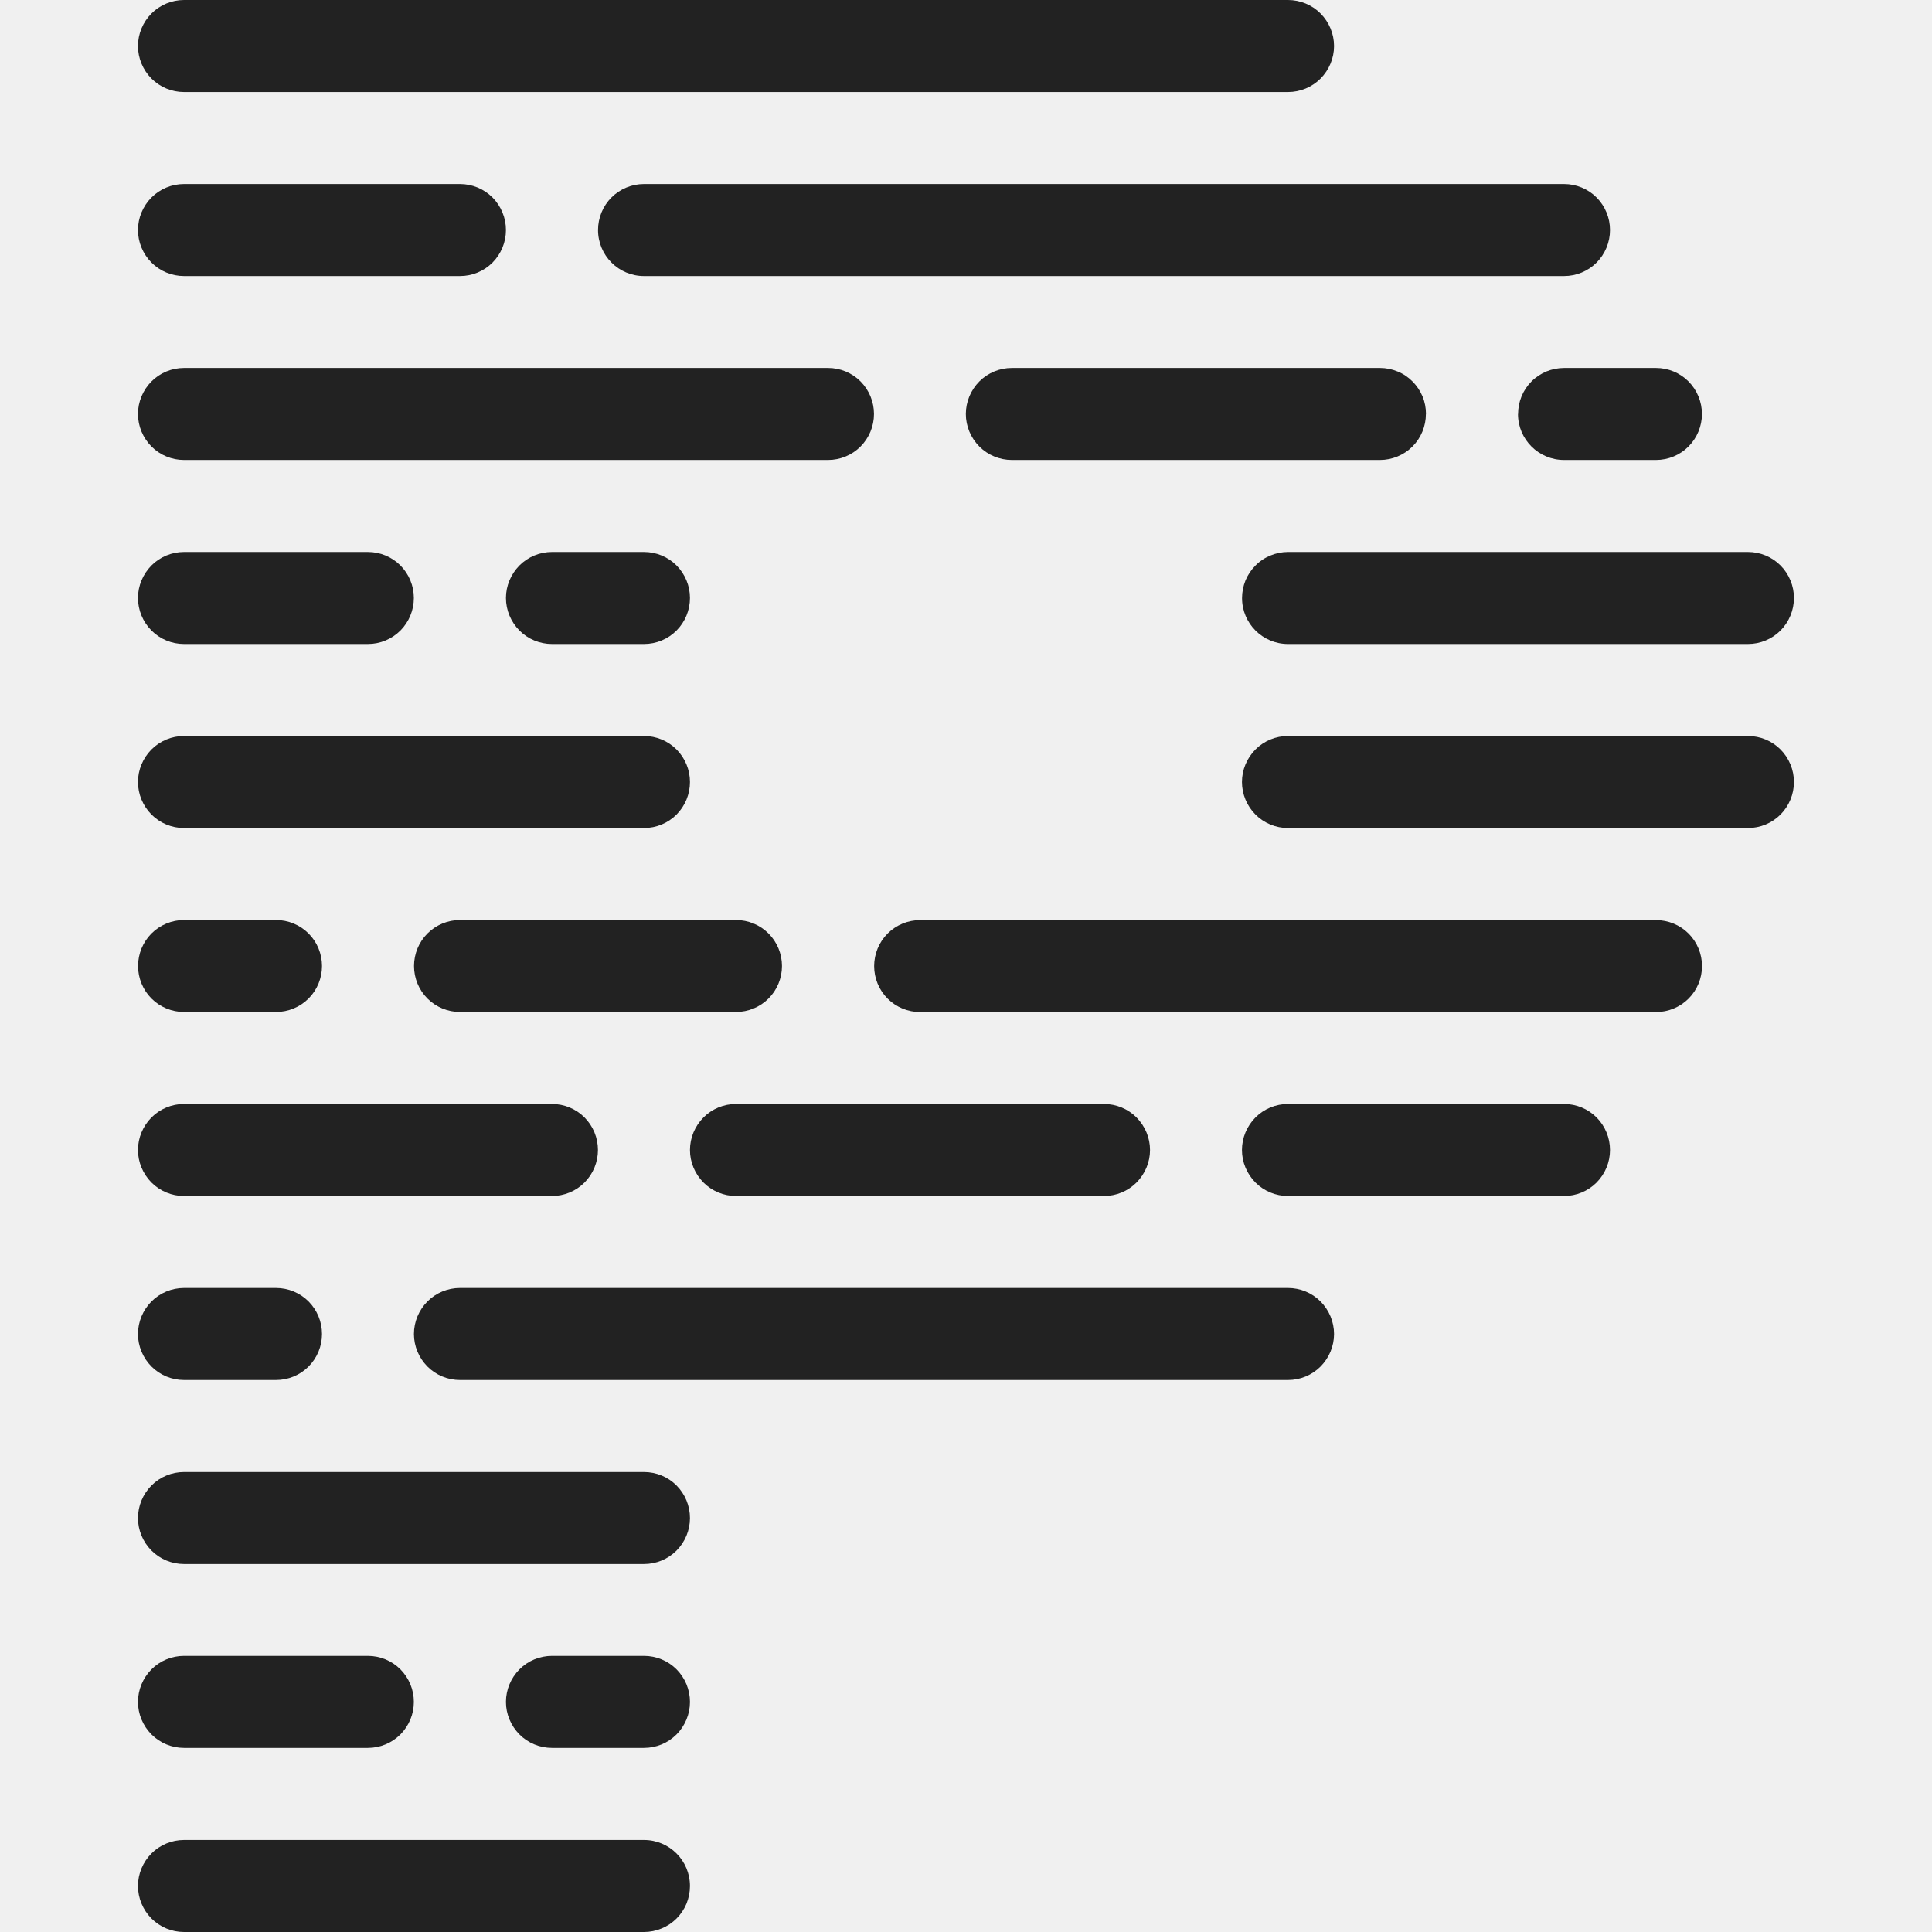
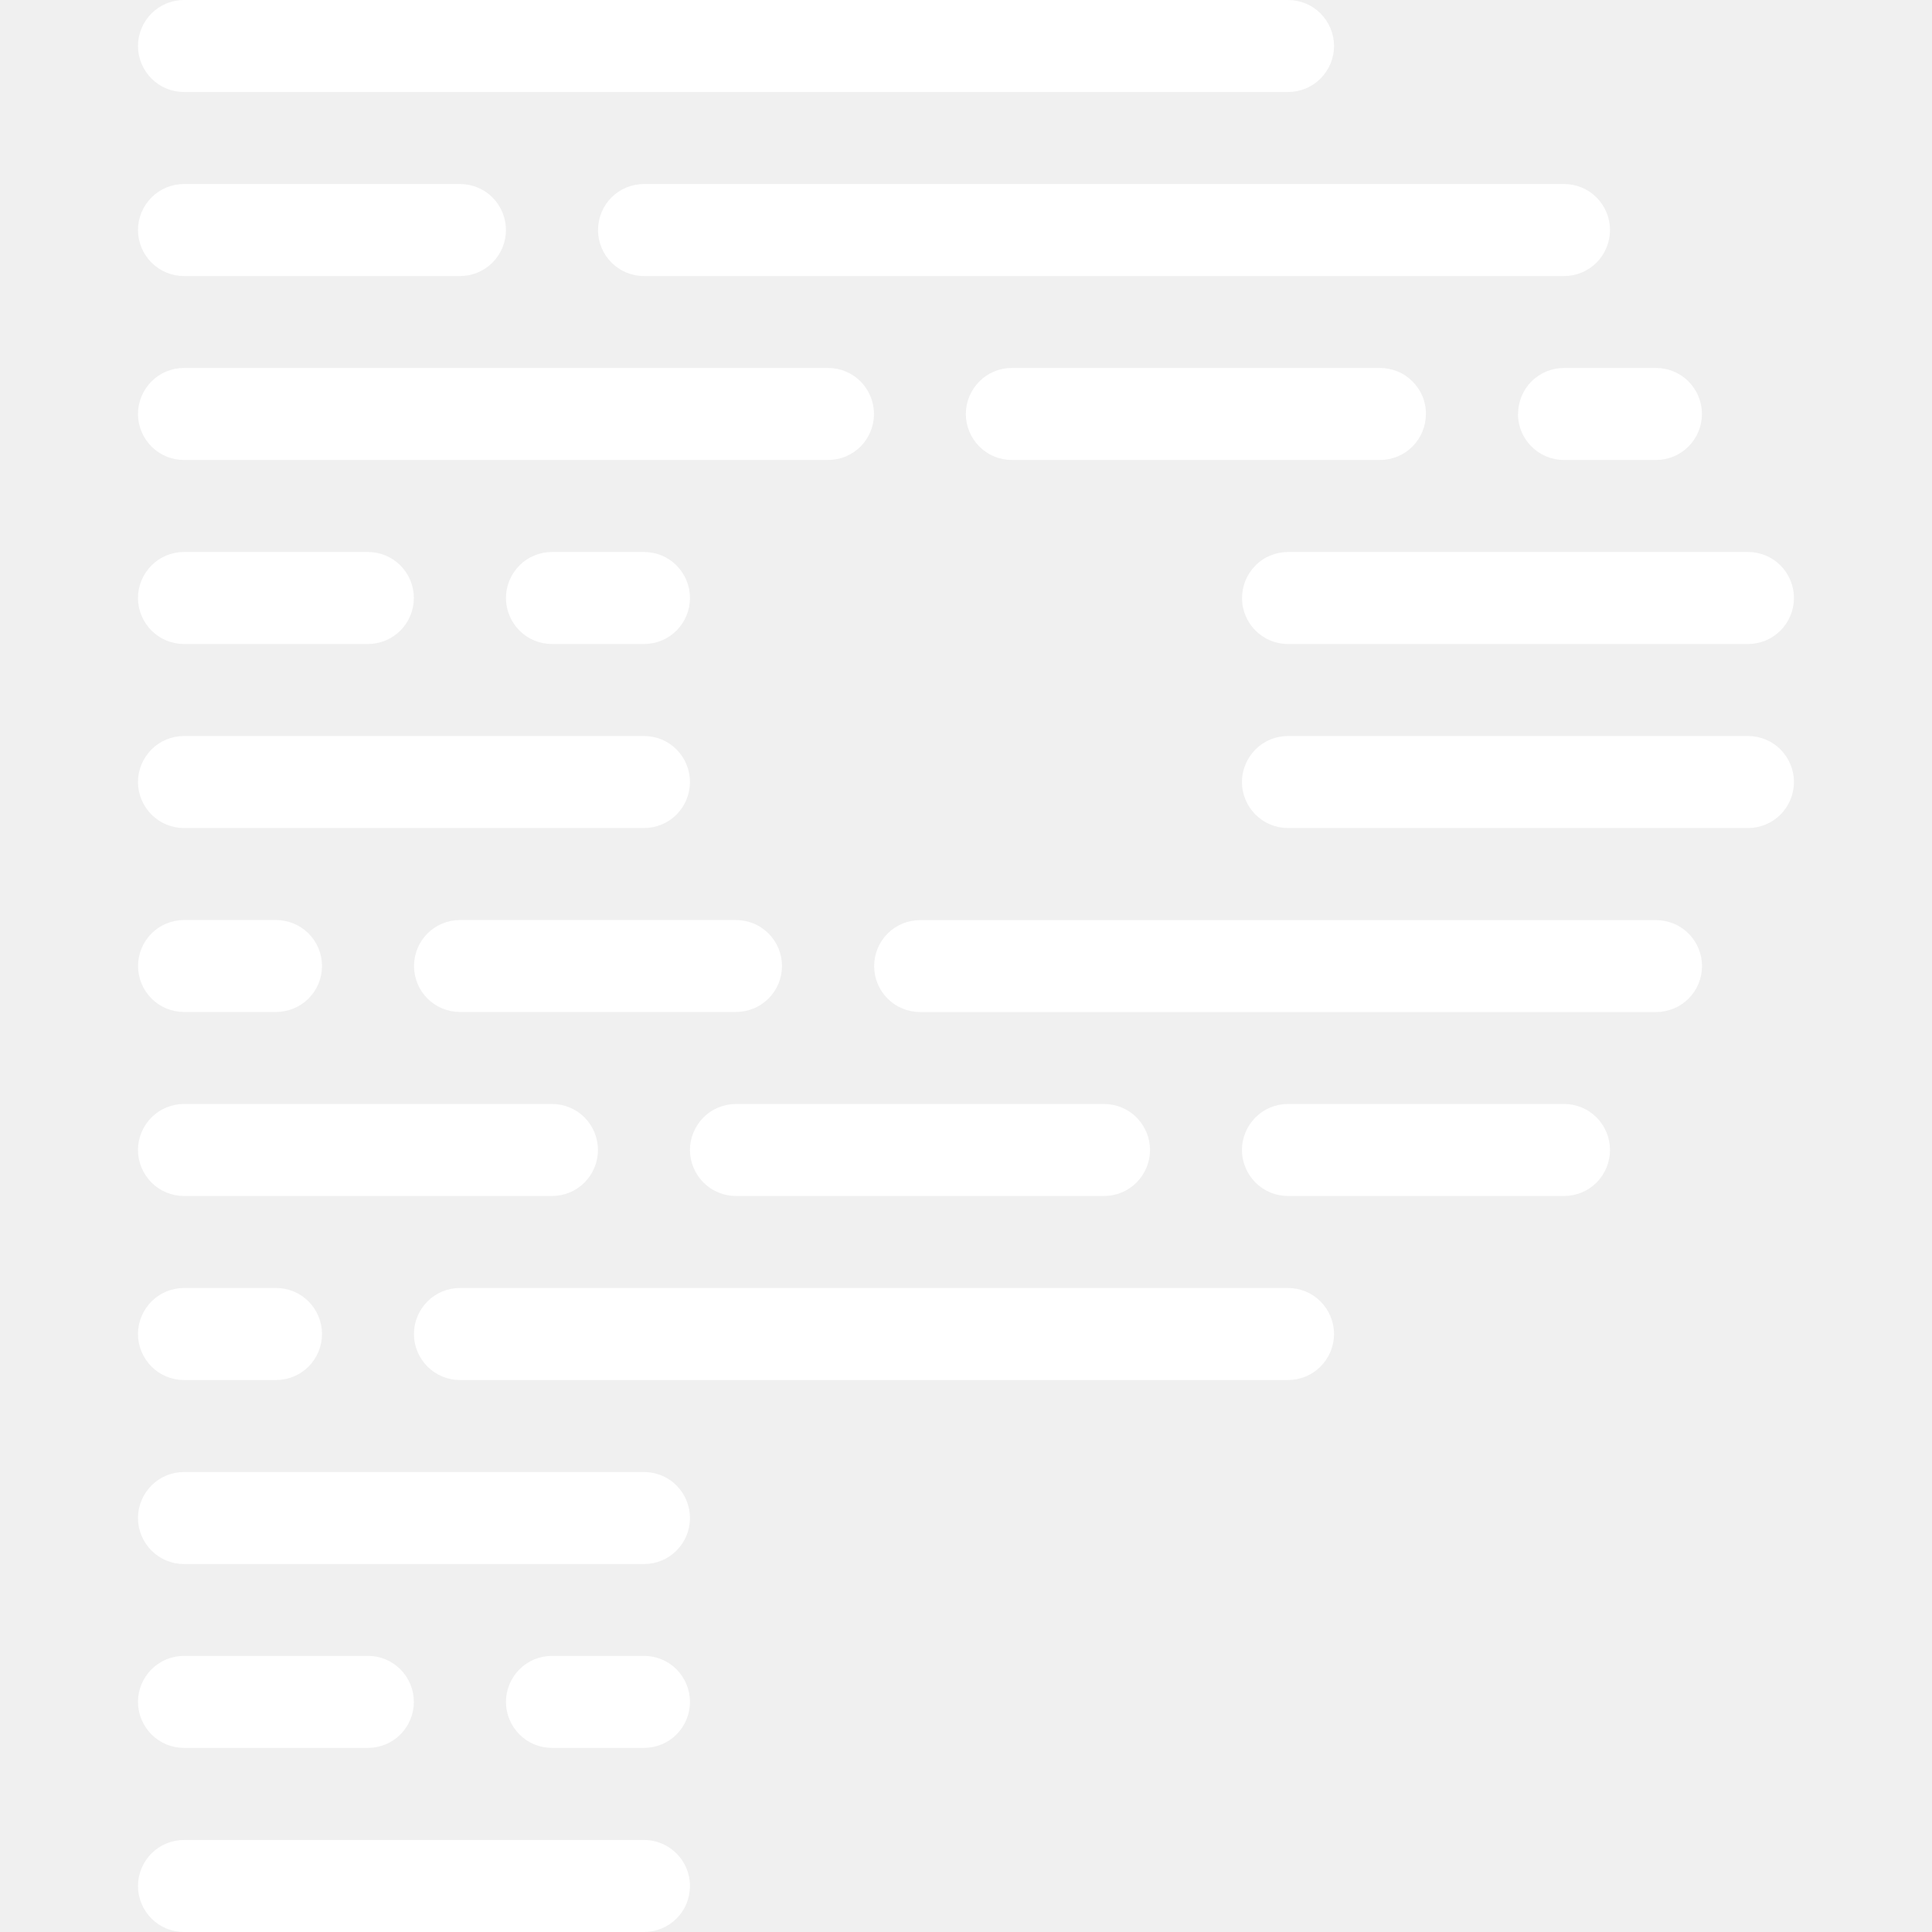
<svg xmlns="http://www.w3.org/2000/svg" width="24" height="24" viewBox="0 0 24 24" fill="none">
  <g clip-path="url(#clip0)">
-     <path d="M8.571 23.429C8.571 23.504 8.556 23.578 8.528 23.648C8.499 23.717 8.457 23.78 8.404 23.833C8.351 23.886 8.288 23.928 8.219 23.956C8.149 23.985 8.075 24 8 24H2.286C2.134 24 1.989 23.94 1.882 23.833C1.775 23.725 1.714 23.58 1.714 23.428C1.714 23.277 1.775 23.132 1.882 23.024C1.989 22.917 2.134 22.857 2.286 22.857H8C8.316 22.857 8.571 23.113 8.571 23.429ZM8 20.57H6.857C6.705 20.57 6.56 20.63 6.453 20.737C6.346 20.845 6.285 20.99 6.285 21.142C6.285 21.293 6.346 21.438 6.453 21.546C6.56 21.653 6.705 21.713 6.857 21.713H8C8.152 21.713 8.297 21.653 8.404 21.546C8.511 21.438 8.571 21.293 8.571 21.142C8.571 20.99 8.511 20.845 8.404 20.737C8.297 20.63 8.152 20.57 8 20.57ZM2.286 21.713H4.57C4.722 21.713 4.867 21.653 4.974 21.546C5.081 21.438 5.141 21.293 5.141 21.142C5.141 20.99 5.081 20.845 4.974 20.737C4.867 20.63 4.722 20.57 4.57 20.57H2.286C2.134 20.57 1.989 20.63 1.882 20.737C1.775 20.845 1.714 20.99 1.714 21.142C1.714 21.293 1.775 21.438 1.882 21.546C1.989 21.653 2.134 21.713 2.286 21.713ZM8 18.286H2.286C2.134 18.286 1.989 18.346 1.882 18.453C1.775 18.561 1.714 18.706 1.714 18.858C1.714 19.009 1.775 19.154 1.882 19.262C1.989 19.369 2.134 19.429 2.286 19.429H8C8.152 19.429 8.297 19.369 8.404 19.262C8.511 19.154 8.571 19.009 8.571 18.858C8.571 18.706 8.511 18.561 8.404 18.453C8.297 18.346 8.152 18.286 8 18.286V18.286ZM16 16H5.714C5.562 16 5.417 16.06 5.31 16.167C5.203 16.275 5.142 16.42 5.142 16.572C5.142 16.723 5.203 16.868 5.31 16.976C5.417 17.083 5.562 17.143 5.714 17.143H16C16.152 17.143 16.297 17.083 16.404 16.976C16.511 16.868 16.572 16.723 16.572 16.572C16.572 16.42 16.511 16.275 16.404 16.167C16.297 16.06 16.152 16 16 16V16ZM2.286 17.143H3.429C3.581 17.143 3.726 17.083 3.833 16.976C3.94 16.868 4 16.723 4 16.572C4 16.42 3.94 16.275 3.833 16.167C3.726 16.06 3.581 16 3.429 16H2.286C2.134 16 1.989 16.06 1.882 16.167C1.775 16.275 1.714 16.42 1.714 16.572C1.714 16.723 1.775 16.868 1.882 16.976C1.989 17.083 2.134 17.143 2.286 17.143V17.143ZM19.429 13.714H16C15.848 13.714 15.703 13.774 15.596 13.881C15.489 13.989 15.428 14.134 15.428 14.286C15.428 14.437 15.489 14.582 15.596 14.69C15.703 14.797 15.848 14.857 16 14.857H19.429C19.581 14.857 19.726 14.797 19.833 14.69C19.94 14.582 20 14.437 20 14.286C20 14.134 19.94 13.989 19.833 13.881C19.726 13.774 19.581 13.714 19.429 13.714V13.714ZM9.143 14.857H13.714C13.866 14.857 14.011 14.797 14.118 14.69C14.225 14.582 14.286 14.437 14.286 14.286C14.286 14.134 14.225 13.989 14.118 13.881C14.011 13.774 13.866 13.714 13.714 13.714H9.143C8.991 13.714 8.846 13.774 8.739 13.881C8.632 13.989 8.571 14.134 8.571 14.286C8.571 14.437 8.632 14.582 8.739 14.69C8.846 14.797 8.991 14.857 9.143 14.857ZM2.286 14.857H6.857C7.009 14.857 7.154 14.797 7.261 14.69C7.368 14.582 7.428 14.437 7.428 14.286C7.428 14.134 7.368 13.989 7.261 13.881C7.154 13.774 7.009 13.714 6.857 13.714H2.286C2.134 13.714 1.989 13.774 1.882 13.881C1.775 13.989 1.714 14.134 1.714 14.286C1.714 14.437 1.775 14.582 1.882 14.69C1.989 14.797 2.134 14.857 2.286 14.857V14.857ZM20.57 11.43H11.43C11.279 11.43 11.133 11.49 11.026 11.597C10.919 11.704 10.859 11.85 10.859 12.001C10.859 12.152 10.919 12.298 11.026 12.405C11.133 12.512 11.279 12.572 11.43 12.572H20.572C20.723 12.572 20.869 12.512 20.976 12.405C21.083 12.298 21.143 12.152 21.143 12.001C21.143 11.85 21.083 11.704 20.976 11.597C20.869 11.49 20.723 11.43 20.572 11.43H20.57ZM9.714 12C9.714 11.849 9.654 11.703 9.547 11.596C9.44 11.489 9.294 11.429 9.143 11.429H5.714C5.563 11.429 5.417 11.489 5.31 11.596C5.203 11.703 5.143 11.849 5.143 12C5.143 12.151 5.203 12.297 5.31 12.404C5.417 12.511 5.563 12.571 5.714 12.571H9.143C9.294 12.571 9.44 12.511 9.547 12.404C9.654 12.297 9.714 12.151 9.714 12ZM2.286 12.571H3.429C3.58 12.571 3.726 12.511 3.833 12.404C3.94 12.297 4 12.151 4 12C4 11.849 3.94 11.703 3.833 11.596C3.726 11.489 3.58 11.429 3.429 11.429H2.286C2.135 11.429 1.989 11.489 1.882 11.596C1.775 11.703 1.715 11.849 1.715 12C1.715 12.151 1.775 12.297 1.882 12.404C1.989 12.511 2.135 12.571 2.286 12.571V12.571ZM21.714 9.143H16C15.848 9.143 15.703 9.203 15.596 9.31C15.489 9.418 15.428 9.563 15.428 9.714C15.428 9.866 15.489 10.011 15.596 10.119C15.703 10.226 15.848 10.286 16 10.286H21.714C21.866 10.286 22.011 10.226 22.118 10.119C22.225 10.011 22.285 9.866 22.285 9.714C22.285 9.563 22.225 9.418 22.118 9.31C22.011 9.203 21.866 9.143 21.714 9.143V9.143ZM2.286 10.286H8C8.152 10.286 8.297 10.226 8.404 10.119C8.511 10.011 8.571 9.866 8.571 9.714C8.571 9.563 8.511 9.418 8.404 9.31C8.297 9.203 8.152 9.143 8 9.143H2.286C2.134 9.143 1.989 9.203 1.882 9.31C1.775 9.418 1.714 9.563 1.714 9.714C1.714 9.866 1.775 10.011 1.882 10.119C1.989 10.226 2.134 10.286 2.286 10.286V10.286ZM15.429 7.429C15.429 7.744 15.684 8 16 8H21.714C21.866 8 22.011 7.94 22.118 7.833C22.225 7.725 22.285 7.58 22.285 7.428C22.285 7.277 22.225 7.132 22.118 7.024C22.011 6.917 21.866 6.857 21.714 6.857H16C15.925 6.857 15.851 6.872 15.781 6.901C15.712 6.929 15.649 6.971 15.596 7.025C15.543 7.078 15.501 7.141 15.472 7.21C15.444 7.28 15.429 7.354 15.429 7.429V7.429ZM6.857 6.857C6.705 6.857 6.56 6.917 6.453 7.024C6.346 7.132 6.285 7.277 6.285 7.428C6.285 7.58 6.346 7.725 6.453 7.833C6.56 7.94 6.705 8 6.857 8H8C8.152 8 8.297 7.94 8.404 7.833C8.511 7.725 8.571 7.58 8.571 7.428C8.571 7.277 8.511 7.132 8.404 7.024C8.297 6.917 8.152 6.857 8 6.857H6.857V6.857ZM2.286 8H4.57C4.722 8 4.867 7.94 4.974 7.833C5.081 7.725 5.141 7.58 5.141 7.428C5.141 7.277 5.081 7.132 4.974 7.024C4.867 6.917 4.722 6.857 4.57 6.857H2.286C2.134 6.857 1.989 6.917 1.882 7.024C1.775 7.132 1.714 7.277 1.714 7.428C1.714 7.58 1.775 7.725 1.882 7.833C1.989 7.94 2.134 8 2.286 8V8ZM18.857 5.143C18.857 5.458 19.113 5.714 19.429 5.714H20.571C20.723 5.714 20.868 5.654 20.975 5.547C21.082 5.439 21.142 5.294 21.142 5.143C21.142 4.991 21.082 4.846 20.975 4.738C20.868 4.631 20.723 4.571 20.571 4.571H19.43C19.355 4.571 19.28 4.586 19.211 4.614C19.142 4.643 19.078 4.685 19.025 4.738C18.972 4.791 18.93 4.854 18.901 4.924C18.873 4.993 18.858 5.068 18.858 5.143H18.857ZM17.714 5.143C17.714 5.068 17.7 4.994 17.671 4.924C17.642 4.855 17.6 4.792 17.547 4.739C17.494 4.685 17.431 4.643 17.362 4.615C17.292 4.586 17.218 4.571 17.143 4.571H12.57C12.418 4.571 12.273 4.631 12.166 4.738C12.059 4.846 11.998 4.991 11.998 5.143C11.998 5.294 12.059 5.439 12.166 5.547C12.273 5.654 12.418 5.714 12.57 5.714H17.142C17.293 5.714 17.439 5.654 17.546 5.547C17.653 5.44 17.713 5.294 17.713 5.143H17.714ZM2.286 5.714H10.286C10.438 5.714 10.583 5.654 10.69 5.547C10.797 5.439 10.857 5.294 10.857 5.143C10.857 4.991 10.797 4.846 10.69 4.738C10.583 4.631 10.438 4.571 10.286 4.571H2.286C2.134 4.571 1.989 4.631 1.882 4.738C1.775 4.846 1.714 4.991 1.714 5.143C1.714 5.294 1.775 5.439 1.882 5.547C1.989 5.654 2.134 5.714 2.286 5.714V5.714ZM7.429 2.857C7.429 3.173 7.684 3.429 8 3.429H19.429C19.581 3.429 19.726 3.369 19.833 3.262C19.94 3.154 20 3.009 20 2.857C20 2.706 19.94 2.561 19.833 2.453C19.726 2.346 19.581 2.286 19.429 2.286H8C7.849 2.286 7.703 2.346 7.596 2.453C7.489 2.56 7.429 2.706 7.429 2.857V2.857ZM2.286 3.429H5.714C5.866 3.429 6.011 3.369 6.118 3.262C6.225 3.154 6.285 3.009 6.285 2.857C6.285 2.706 6.225 2.561 6.118 2.453C6.011 2.346 5.866 2.286 5.714 2.286H2.286C2.134 2.286 1.989 2.346 1.882 2.453C1.775 2.561 1.714 2.706 1.714 2.857C1.714 3.009 1.775 3.154 1.882 3.262C1.989 3.369 2.134 3.429 2.286 3.429V3.429ZM2.286 1.143H16C16.152 1.143 16.297 1.083 16.404 0.976C16.511 0.868 16.572 0.723 16.572 0.572C16.572 0.42 16.511 0.275 16.404 0.167C16.297 0.06 16.152 0 16 0L2.286 0C2.134 0 1.989 0.06 1.882 0.167C1.775 0.275 1.714 0.42 1.714 0.572C1.714 0.723 1.775 0.868 1.882 0.976C1.989 1.083 2.134 1.143 2.286 1.143V1.143Z" fill="#222222" />
+     <path d="M8.571 23.429C8.571 23.504 8.556 23.578 8.528 23.648C8.499 23.717 8.457 23.78 8.404 23.833C8.351 23.886 8.288 23.928 8.219 23.956C8.149 23.985 8.075 24 8 24H2.286C2.134 24 1.989 23.94 1.882 23.833C1.775 23.725 1.714 23.58 1.714 23.428C1.714 23.277 1.775 23.132 1.882 23.024C1.989 22.917 2.134 22.857 2.286 22.857H8C8.316 22.857 8.571 23.113 8.571 23.429ZM8 20.57H6.857C6.705 20.57 6.56 20.63 6.453 20.737C6.346 20.845 6.285 20.99 6.285 21.142C6.285 21.293 6.346 21.438 6.453 21.546C6.56 21.653 6.705 21.713 6.857 21.713H8C8.152 21.713 8.297 21.653 8.404 21.546C8.511 21.438 8.571 21.293 8.571 21.142C8.571 20.99 8.511 20.845 8.404 20.737C8.297 20.63 8.152 20.57 8 20.57ZM2.286 21.713H4.57C4.722 21.713 4.867 21.653 4.974 21.546C5.081 21.438 5.141 21.293 5.141 21.142C5.141 20.99 5.081 20.845 4.974 20.737C4.867 20.63 4.722 20.57 4.57 20.57H2.286C2.134 20.57 1.989 20.63 1.882 20.737C1.775 20.845 1.714 20.99 1.714 21.142C1.714 21.293 1.775 21.438 1.882 21.546C1.989 21.653 2.134 21.713 2.286 21.713ZM8 18.286H2.286C2.134 18.286 1.989 18.346 1.882 18.453C1.775 18.561 1.714 18.706 1.714 18.858C1.714 19.009 1.775 19.154 1.882 19.262C1.989 19.369 2.134 19.429 2.286 19.429H8C8.152 19.429 8.297 19.369 8.404 19.262C8.511 19.154 8.571 19.009 8.571 18.858C8.571 18.706 8.511 18.561 8.404 18.453C8.297 18.346 8.152 18.286 8 18.286V18.286ZM16 16H5.714C5.562 16 5.417 16.06 5.31 16.167C5.203 16.275 5.142 16.42 5.142 16.572C5.142 16.723 5.203 16.868 5.31 16.976C5.417 17.083 5.562 17.143 5.714 17.143H16C16.152 17.143 16.297 17.083 16.404 16.976C16.511 16.868 16.572 16.723 16.572 16.572C16.572 16.42 16.511 16.275 16.404 16.167C16.297 16.06 16.152 16 16 16V16ZM2.286 17.143H3.429C3.581 17.143 3.726 17.083 3.833 16.976C3.94 16.868 4 16.723 4 16.572C4 16.42 3.94 16.275 3.833 16.167C3.726 16.06 3.581 16 3.429 16H2.286C2.134 16 1.989 16.06 1.882 16.167C1.775 16.275 1.714 16.42 1.714 16.572C1.714 16.723 1.775 16.868 1.882 16.976C1.989 17.083 2.134 17.143 2.286 17.143V17.143ZM19.429 13.714H16C15.848 13.714 15.703 13.774 15.596 13.881C15.489 13.989 15.428 14.134 15.428 14.286C15.428 14.437 15.489 14.582 15.596 14.69C15.703 14.797 15.848 14.857 16 14.857H19.429C19.581 14.857 19.726 14.797 19.833 14.69C19.94 14.582 20 14.437 20 14.286C20 14.134 19.94 13.989 19.833 13.881C19.726 13.774 19.581 13.714 19.429 13.714V13.714ZM9.143 14.857H13.714C13.866 14.857 14.011 14.797 14.118 14.69C14.225 14.582 14.286 14.437 14.286 14.286C14.286 14.134 14.225 13.989 14.118 13.881C14.011 13.774 13.866 13.714 13.714 13.714H9.143C8.991 13.714 8.846 13.774 8.739 13.881C8.632 13.989 8.571 14.134 8.571 14.286C8.571 14.437 8.632 14.582 8.739 14.69C8.846 14.797 8.991 14.857 9.143 14.857ZM2.286 14.857H6.857C7.009 14.857 7.154 14.797 7.261 14.69C7.368 14.582 7.428 14.437 7.428 14.286C7.428 14.134 7.368 13.989 7.261 13.881C7.154 13.774 7.009 13.714 6.857 13.714H2.286C2.134 13.714 1.989 13.774 1.882 13.881C1.775 13.989 1.714 14.134 1.714 14.286C1.714 14.437 1.775 14.582 1.882 14.69C1.989 14.797 2.134 14.857 2.286 14.857V14.857ZM20.57 11.43H11.43C11.279 11.43 11.133 11.49 11.026 11.597C10.919 11.704 10.859 11.85 10.859 12.001C10.859 12.152 10.919 12.298 11.026 12.405C11.133 12.512 11.279 12.572 11.43 12.572H20.572C20.723 12.572 20.869 12.512 20.976 12.405C21.083 12.298 21.143 12.152 21.143 12.001C21.143 11.85 21.083 11.704 20.976 11.597C20.869 11.49 20.723 11.43 20.572 11.43H20.57ZM9.714 12C9.714 11.849 9.654 11.703 9.547 11.596C9.44 11.489 9.294 11.429 9.143 11.429H5.714C5.563 11.429 5.417 11.489 5.31 11.596C5.203 11.703 5.143 11.849 5.143 12C5.143 12.151 5.203 12.297 5.31 12.404C5.417 12.511 5.563 12.571 5.714 12.571H9.143C9.294 12.571 9.44 12.511 9.547 12.404C9.654 12.297 9.714 12.151 9.714 12ZM2.286 12.571H3.429C3.58 12.571 3.726 12.511 3.833 12.404C3.94 12.297 4 12.151 4 12C4 11.849 3.94 11.703 3.833 11.596C3.726 11.489 3.58 11.429 3.429 11.429H2.286C2.135 11.429 1.989 11.489 1.882 11.596C1.775 11.703 1.715 11.849 1.715 12C1.715 12.151 1.775 12.297 1.882 12.404C1.989 12.511 2.135 12.571 2.286 12.571V12.571ZM21.714 9.143H16C15.848 9.143 15.703 9.203 15.596 9.31C15.489 9.418 15.428 9.563 15.428 9.714C15.428 9.866 15.489 10.011 15.596 10.119C15.703 10.226 15.848 10.286 16 10.286H21.714C21.866 10.286 22.011 10.226 22.118 10.119C22.225 10.011 22.285 9.866 22.285 9.714C22.285 9.563 22.225 9.418 22.118 9.31C22.011 9.203 21.866 9.143 21.714 9.143V9.143ZM2.286 10.286H8C8.152 10.286 8.297 10.226 8.404 10.119C8.511 10.011 8.571 9.866 8.571 9.714C8.571 9.563 8.511 9.418 8.404 9.31C8.297 9.203 8.152 9.143 8 9.143H2.286C2.134 9.143 1.989 9.203 1.882 9.31C1.775 9.418 1.714 9.563 1.714 9.714C1.714 9.866 1.775 10.011 1.882 10.119C1.989 10.226 2.134 10.286 2.286 10.286V10.286ZM15.429 7.429C15.429 7.744 15.684 8 16 8H21.714C21.866 8 22.011 7.94 22.118 7.833C22.225 7.725 22.285 7.58 22.285 7.428C22.285 7.277 22.225 7.132 22.118 7.024C22.011 6.917 21.866 6.857 21.714 6.857H16C15.925 6.857 15.851 6.872 15.781 6.901C15.712 6.929 15.649 6.971 15.596 7.025C15.543 7.078 15.501 7.141 15.472 7.21C15.444 7.28 15.429 7.354 15.429 7.429V7.429ZM6.857 6.857C6.705 6.857 6.56 6.917 6.453 7.024C6.346 7.132 6.285 7.277 6.285 7.428C6.285 7.58 6.346 7.725 6.453 7.833C6.56 7.94 6.705 8 6.857 8H8C8.152 8 8.297 7.94 8.404 7.833C8.511 7.725 8.571 7.58 8.571 7.428C8.571 7.277 8.511 7.132 8.404 7.024C8.297 6.917 8.152 6.857 8 6.857H6.857V6.857ZM2.286 8H4.57C4.722 8 4.867 7.94 4.974 7.833C5.081 7.725 5.141 7.58 5.141 7.428C5.141 7.277 5.081 7.132 4.974 7.024C4.867 6.917 4.722 6.857 4.57 6.857H2.286C2.134 6.857 1.989 6.917 1.882 7.024C1.775 7.132 1.714 7.277 1.714 7.428C1.714 7.58 1.775 7.725 1.882 7.833C1.989 7.94 2.134 8 2.286 8V8ZM18.857 5.143C18.857 5.458 19.113 5.714 19.429 5.714H20.571C20.723 5.714 20.868 5.654 20.975 5.547C21.082 5.439 21.142 5.294 21.142 5.143C21.142 4.991 21.082 4.846 20.975 4.738C20.868 4.631 20.723 4.571 20.571 4.571H19.43C19.355 4.571 19.28 4.586 19.211 4.614C19.142 4.643 19.078 4.685 19.025 4.738C18.972 4.791 18.93 4.854 18.901 4.924C18.873 4.993 18.858 5.068 18.858 5.143H18.857ZM17.714 5.143C17.714 5.068 17.7 4.994 17.671 4.924C17.642 4.855 17.6 4.792 17.547 4.739C17.494 4.685 17.431 4.643 17.362 4.615C17.292 4.586 17.218 4.571 17.143 4.571H12.57C12.418 4.571 12.273 4.631 12.166 4.738C12.059 4.846 11.998 4.991 11.998 5.143C11.998 5.294 12.059 5.439 12.166 5.547C12.273 5.654 12.418 5.714 12.57 5.714H17.142C17.293 5.714 17.439 5.654 17.546 5.547C17.653 5.44 17.713 5.294 17.713 5.143H17.714ZM2.286 5.714H10.286C10.438 5.714 10.583 5.654 10.69 5.547C10.797 5.439 10.857 5.294 10.857 5.143C10.857 4.991 10.797 4.846 10.69 4.738C10.583 4.631 10.438 4.571 10.286 4.571H2.286C2.134 4.571 1.989 4.631 1.882 4.738C1.775 4.846 1.714 4.991 1.714 5.143C1.714 5.294 1.775 5.439 1.882 5.547C1.989 5.654 2.134 5.714 2.286 5.714V5.714ZM7.429 2.857C7.429 3.173 7.684 3.429 8 3.429H19.429C19.581 3.429 19.726 3.369 19.833 3.262C19.94 3.154 20 3.009 20 2.857C20 2.706 19.94 2.561 19.833 2.453C19.726 2.346 19.581 2.286 19.429 2.286H8C7.849 2.286 7.703 2.346 7.596 2.453C7.489 2.56 7.429 2.706 7.429 2.857V2.857ZM2.286 3.429H5.714C5.866 3.429 6.011 3.369 6.118 3.262C6.225 3.154 6.285 3.009 6.285 2.857C6.285 2.706 6.225 2.561 6.118 2.453C6.011 2.346 5.866 2.286 5.714 2.286H2.286C2.134 2.286 1.989 2.346 1.882 2.453C1.775 2.561 1.714 2.706 1.714 2.857C1.714 3.009 1.775 3.154 1.882 3.262C1.989 3.369 2.134 3.429 2.286 3.429V3.429ZM2.286 1.143H16C16.152 1.143 16.297 1.083 16.404 0.976C16.511 0.868 16.572 0.723 16.572 0.572C16.572 0.42 16.511 0.275 16.404 0.167C16.297 0.06 16.152 0 16 0L2.286 0C2.134 0 1.989 0.06 1.882 0.167C1.775 0.275 1.714 0.42 1.714 0.572C1.714 0.723 1.775 0.868 1.882 0.976C1.989 1.083 2.134 1.143 2.286 1.143V1.143Z" fill="#ffffff" />
  </g>
  <defs>
    <clipPath id="clip0">
      <rect width="24" height="24" fill="white" />
    </clipPath>
  </defs>
</svg>
